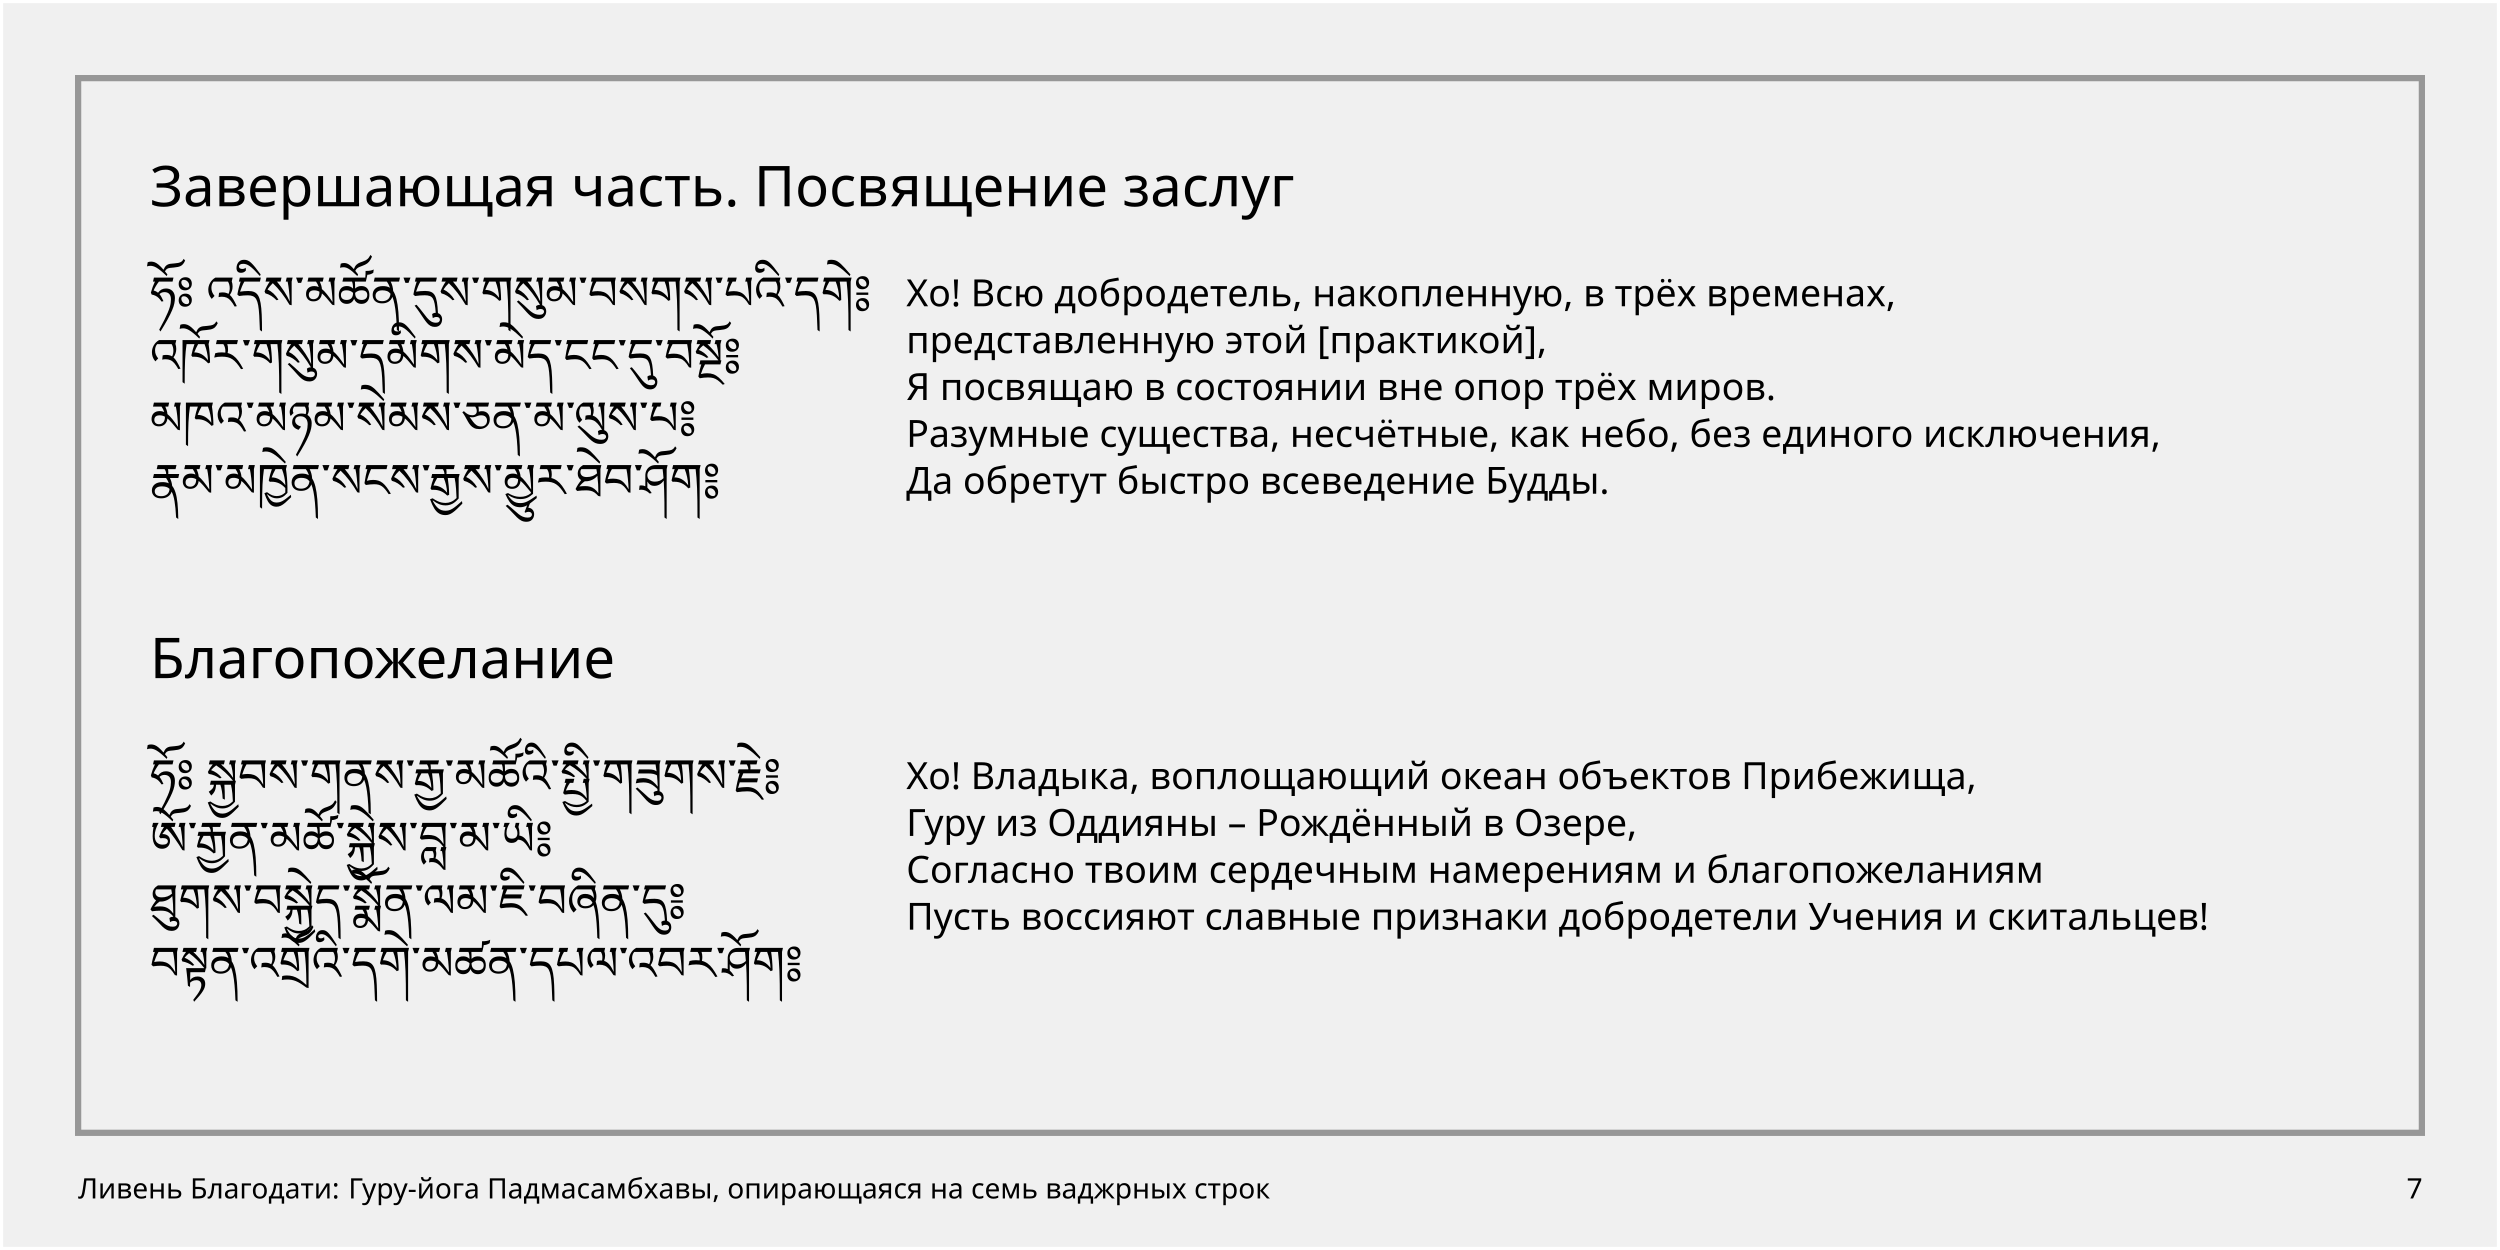
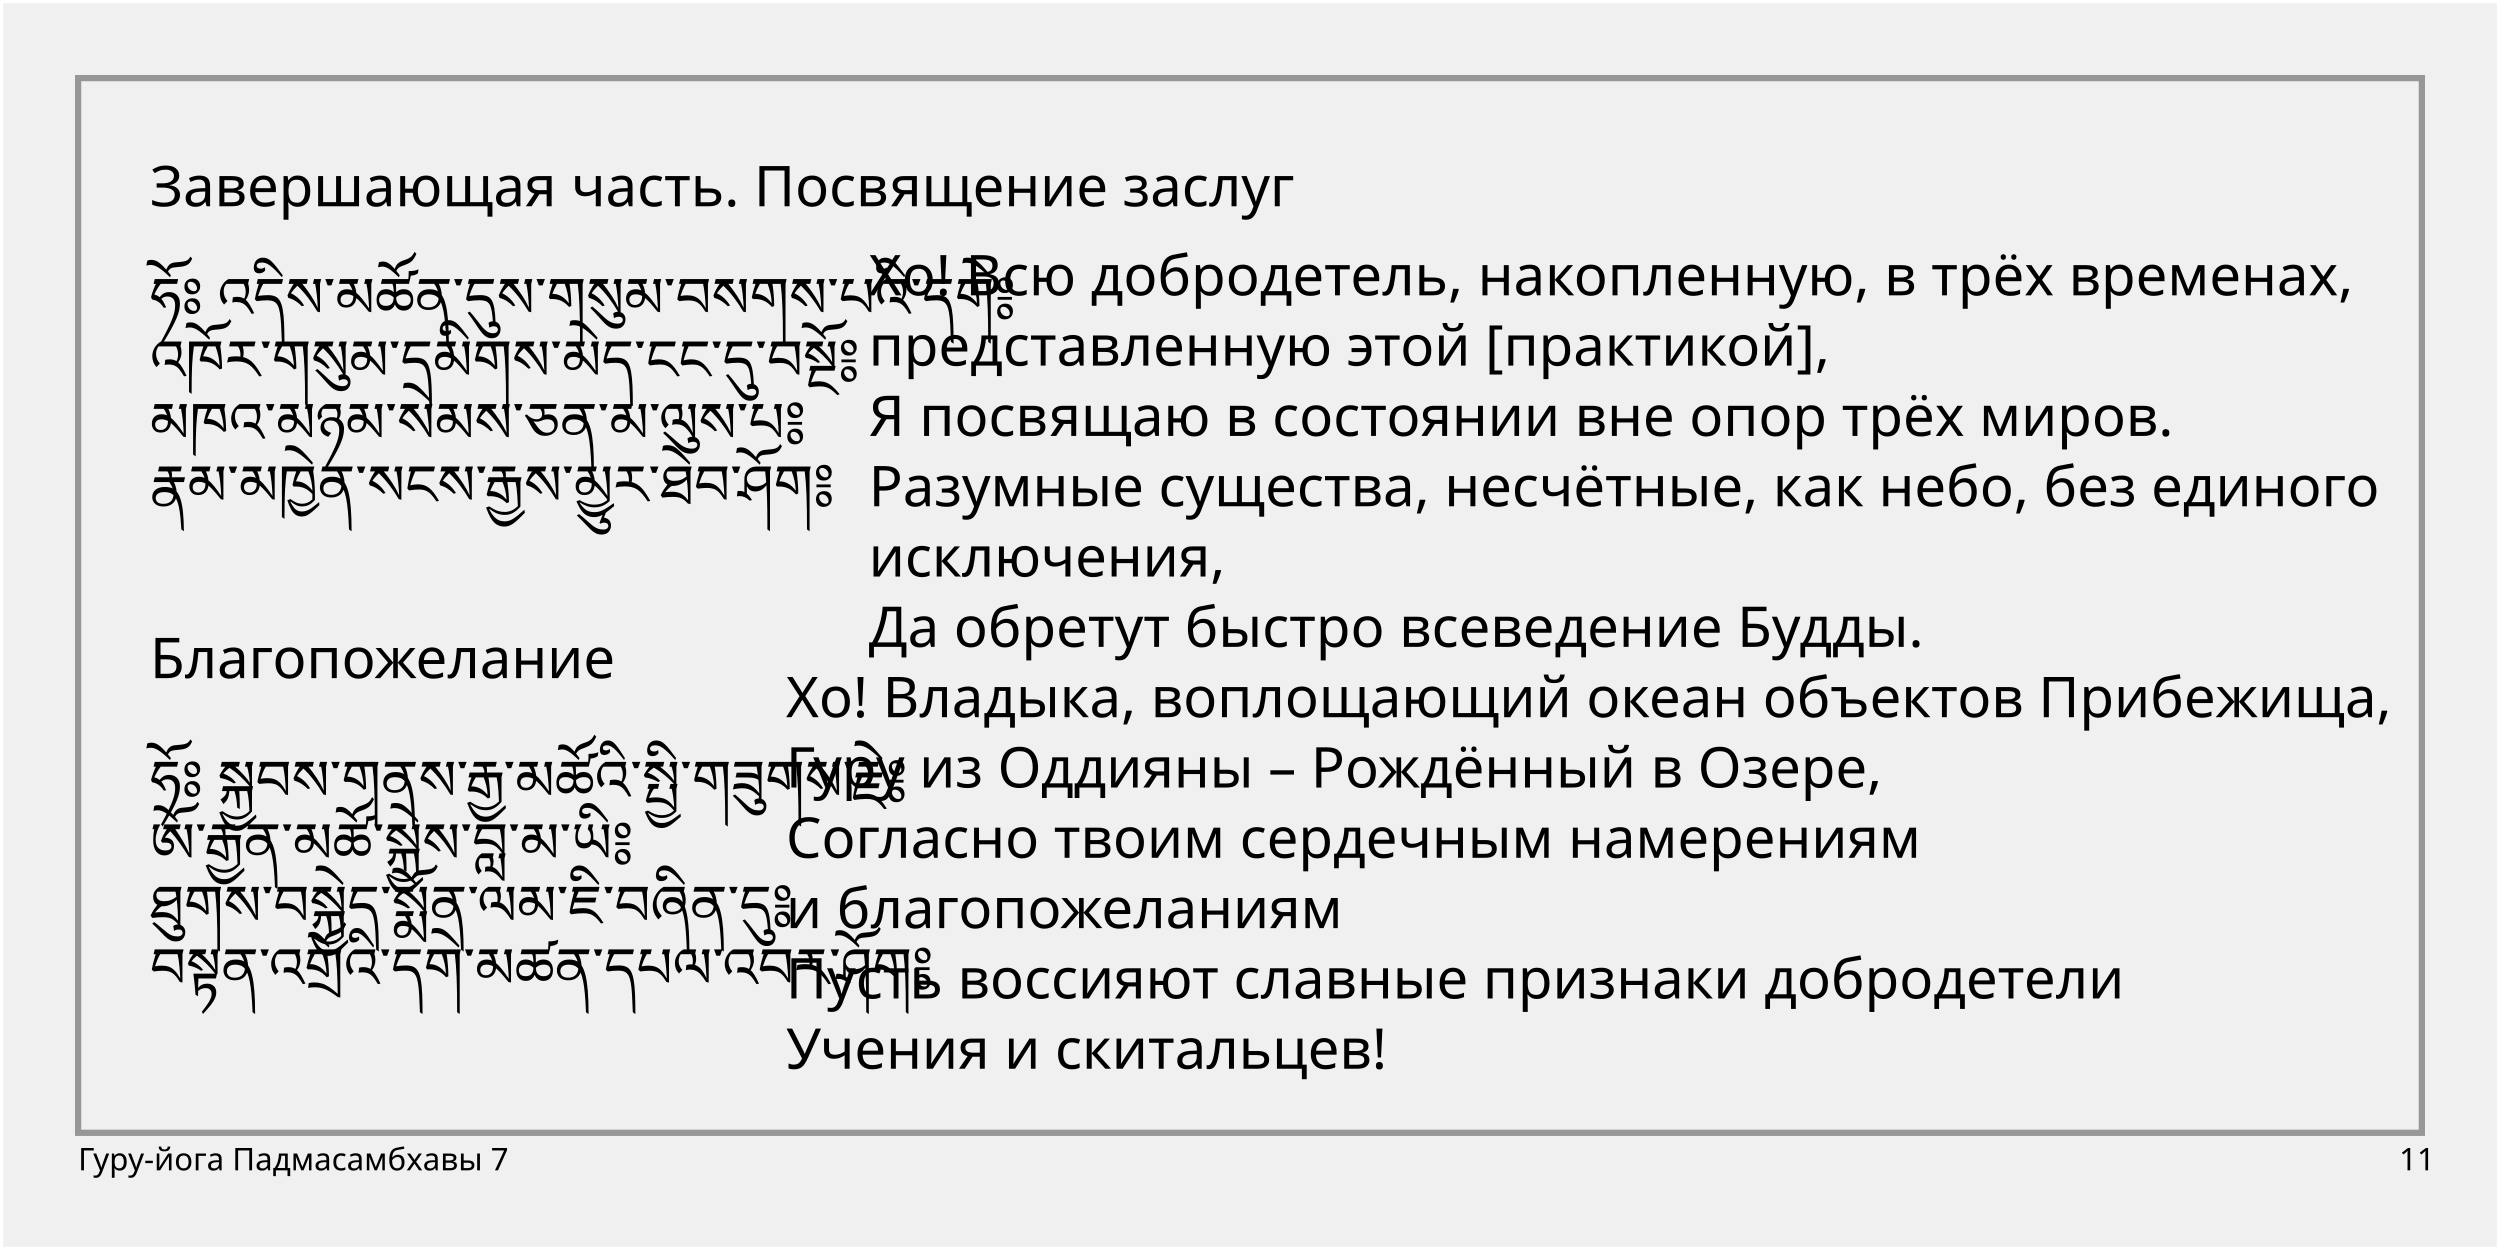
<svg xmlns="http://www.w3.org/2000/svg" width="1600px" height="800px" viewBox="0 0 1600 800" version="1.1">
  <defs />
  <g id="Page-1" stroke="none" stroke-width="1" fill="none" fill-rule="evenodd">
    <g id="11">
      <rect id="Rectangle-1" stroke="#979797" stroke-width="4" x="50" y="50" width="1500" height="675" />
      <rect id="Rectangle-1-Copy-2" stroke="#FFFFFF" stroke-width="4" x="0" y="0" width="1600" height="800" />
-       <text id="7" font-family="Geometria" font-size="18" font-weight="260" fill="#000000">
-         <tspan x="1540.19" y="767">7</tspan>
+       <text font-family="Geometria" font-size="20" font-weight="260" fill="#000000">
+         <tspan x="1535.44" y="749">11</tspan>
      </text>
-       <text id="Ливень-Благодати:-Гу" font-family="Geometria" font-size="18" font-weight="260" fill="#000000">
-         <tspan x="50" y="767">Ливень Благодати: </tspan>
-         <tspan x="222.962" y="767">Гуру-йога Падмасамбхавы, опирающаяся на семь ваджрных строк</tspan>
+       <text id="Гуру-йога-Падмасамбх" font-family="Geometria" font-size="20" font-weight="260" fill="#000000">
+         <tspan x="50" y="749">Гуру-йога Падмасамбхавы  7</tspan>
      </text>
      <text id="Завершающая-часть.-П" font-family="Geometria" font-size="36" font-weight="260" fill="#000000">
        <tspan x="96" y="132">Завершающая часть. Посвящение заслуг</tspan>
      </text>
      <text id="Благопожелание" font-family="Geometria" font-size="36" font-weight="260" fill="#000000">
        <tspan x="96" y="434">Благопожелание</tspan>
      </text>
-       <text id="Хо!-Всю-добродетель," font-family="Geometria" font-size="24" font-weight="260" fill="#000000">
-         <tspan x="580" y="196">Хо! Всю добродетель, накопленную, в трёх временах,</tspan>
-         <tspan x="580" y="226">       представленную этой [практикой],</tspan>
-         <tspan x="580" y="256">Я посвящаю в состоянии вне опор трёх миров.</tspan>
-         <tspan x="580" y="286">Разумные существа, несчётные, как небо, без единого исключения,</tspan>
-         <tspan x="580" y="316">Да обретут быстро всеведение Будды.</tspan>
+       <text id="Хо!-Всю-добродетель," font-family="Geometria" font-size="36" font-weight="260" fill="#000000">
+         <tspan x="556" y="189">Хо! Всю добродетель, накопленную, в трёх временах,</tspan>
+         <tspan x="556" y="234">       представленную этой [практикой],</tspan>
+         <tspan x="556" y="279">Я посвящаю в состоянии вне опор трёх миров.</tspan>
+         <tspan x="556" y="324">Разумные существа, несчётные, как небо, без единого </tspan>
+         <tspan x="556" y="369">исключения,</tspan>
+         <tspan x="556" y="414">Да обретут быстро всеведение Будды.</tspan>
      </text>
-       <text id="Хо!-Владыка,-воплоща" font-family="Geometria" font-size="24" font-weight="260" fill="#000000">
-         <tspan x="580" y="505">Хо! Владыка, воплощающий океан объектов Прибежища,</tspan>
-         <tspan x="580" y="535">Гуру из Оддияны – Рождённый в Озере,</tspan>
-         <tspan x="580" y="565">Согласно твоим сердечным намерениям и благопожеланиям</tspan>
-         <tspan x="1300.936" y="565" font-family="Kailasa" font-weight="normal" />
-         <tspan x="580" y="595">Пусть воссияют славные признаки добродетели Учения и скитальцев!</tspan>
+       <text id="Хо!-Владыка,-воплоща" font-family="Geometria" font-size="36" font-weight="260" fill="#000000">
+         <tspan x="503" y="459">Хо! Владыка, воплощающий океан объектов Прибежища,</tspan>
+         <tspan x="503" y="504">Гуру из Оддияны – Рождённый в Озере,</tspan>
+         <tspan x="503" y="549">Согласно твоим сердечным намерениям </tspan>
+         <tspan x="503" y="594">     и благопожеланиям</tspan>
+         <tspan x="904.184" y="594" font-family="Kailasa" font-weight="normal" />
+         <tspan x="503" y="639">Пусть воссияют славные признаки добродетели</tspan>
+         <tspan x="503" y="684">     Учения и скитальцев!</tspan>
      </text>
-       <text id="ཧོཿ-འདིས་མཚོན་དུས་གས" font-family="Kailasa" font-size="30" font-weight="normal" line-spacing="40" fill="#000000">
-         <tspan x="96" y="198">ཧོཿ འདིས་མཚོན་དུས་གསུམ་བསགས་པའི་དགེ༔</tspan>
-         <tspan x="96" y="238">འཁོར་གསུམ་དམིགས་མེད་ངང་དུ་བསྔོ༔</tspan>
-         <tspan x="96" y="278">མཁའ་མཉམ་སེམས་ཅན་མ་ལུས་པ༔</tspan>
-         <tspan x="96" y="318">རྣམ་མཁྱེན་སངས་རྒྱས་མྱུར་ཐེབ་ཤོག༔ </tspan>
+       <text id="ཧོཿ-འདིས་མཚོན་དུས་གས" font-family="Kailasa" font-size="36" font-weight="normal" line-spacing="40" fill="#000000">
+         <tspan x="96" y="203">ཧོཿ འདིས་མཚོན་དུས་གསུམ་བསགས་པའི་དགེ༔</tspan>
+         <tspan x="96" y="243">འཁོར་གསུམ་དམིགས་མེད་ངང་དུ་བསྔོ༔</tspan>
+         <tspan x="96" y="283">མཁའ་མཉམ་སེམས་ཅན་མ་ལུས་པ༔</tspan>
+         <tspan x="96" y="323">རྣམ་མཁྱེན་སངས་རྒྱས་མྱུར་ཐེབ་ཤོག༔ </tspan>
      </text>
-       <text id="ཧོཿ-སྐྱབས་གནས་རྒྱ་མཚ" font-family="Kailasa" font-size="30" font-weight="normal" line-spacing="40" fill="#000000">
-         <tspan x="96" y="507">ཧོཿ སྐྱབས་གནས་རྒྱ་མཚོའི་སྤྱི་གཟུགས་རྗེ༔</tspan>
-         <tspan x="96" y="547">ཨོ་རྒྱན་མཚོ་སྐྱེས་བླ་མ་ཡི༔</tspan>
-         <tspan x="96" y="587">ཐུགས་བསྐྱེད་སྨོན་ལམ་ཇི་བཞིན་དུ༔</tspan>
-         <tspan x="96" y="627">བསྟན་འགྲོའི་དགེ་མཚན་དཔལ་འབར་ཤོག༔ </tspan>
+       <text id="ཧོཿ-སྐྱབས་གནས་རྒྱ་མཚ" font-family="Kailasa" font-size="36" font-weight="normal" line-spacing="40" fill="#000000">
+         <tspan x="96" y="512">ཧོཿ སྐྱབས་གནས་རྒྱ་མཚོའི་སྤྱི་གཟུགས་རྗེ༔</tspan>
+         <tspan x="96" y="552">ཨོ་རྒྱན་མཚོ་སྐྱེས་བླ་མ་ཡི༔</tspan>
+         <tspan x="96" y="592">ཐུགས་བསྐྱེད་སྨོན་ལམ་ཇི་བཞིན་དུ༔</tspan>
+         <tspan x="96" y="632">བསྟན་འགྲོའི་དགེ་མཚན་དཔལ་འབར་ཤོག༔ </tspan>
      </text>
    </g>
  </g>
</svg>
